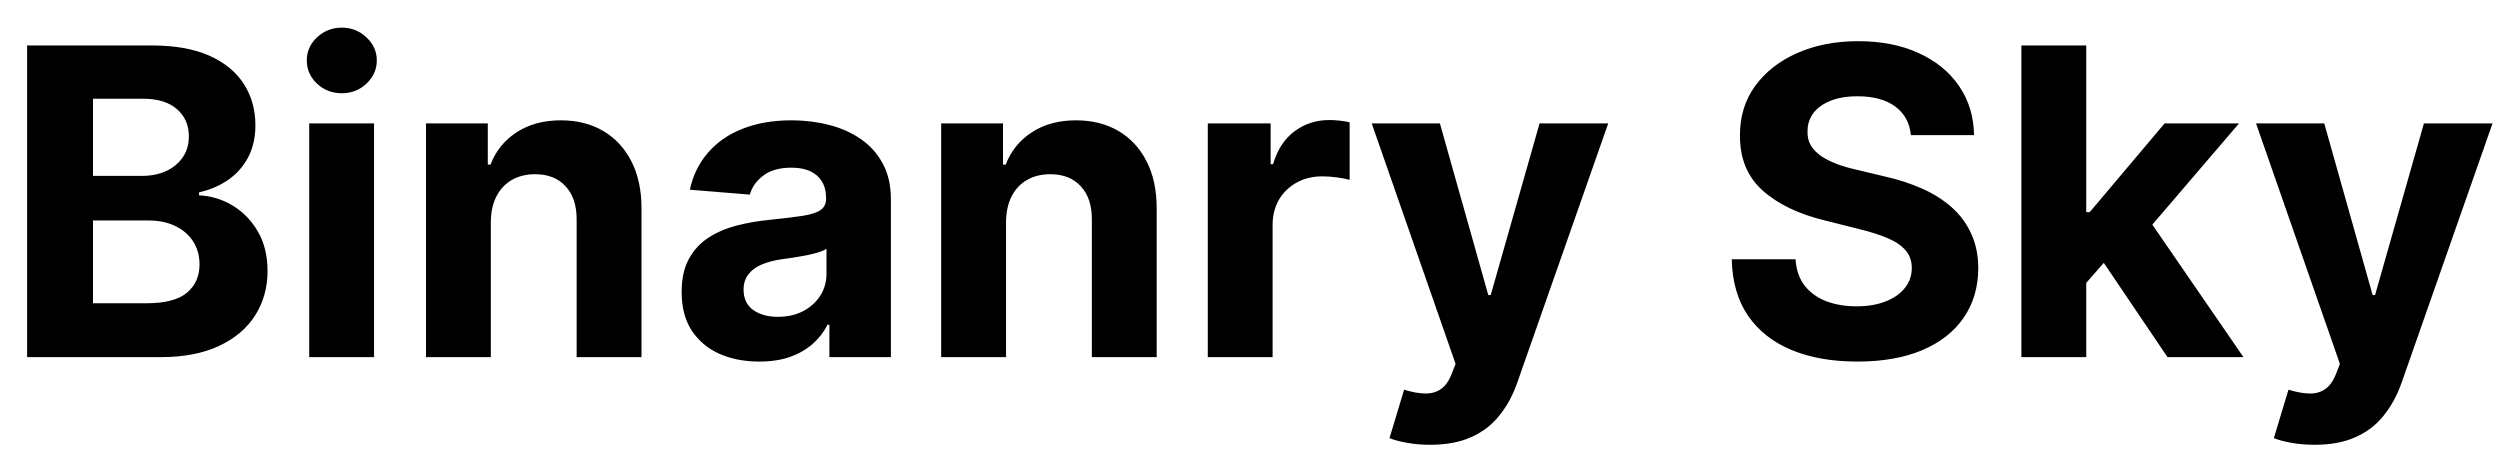
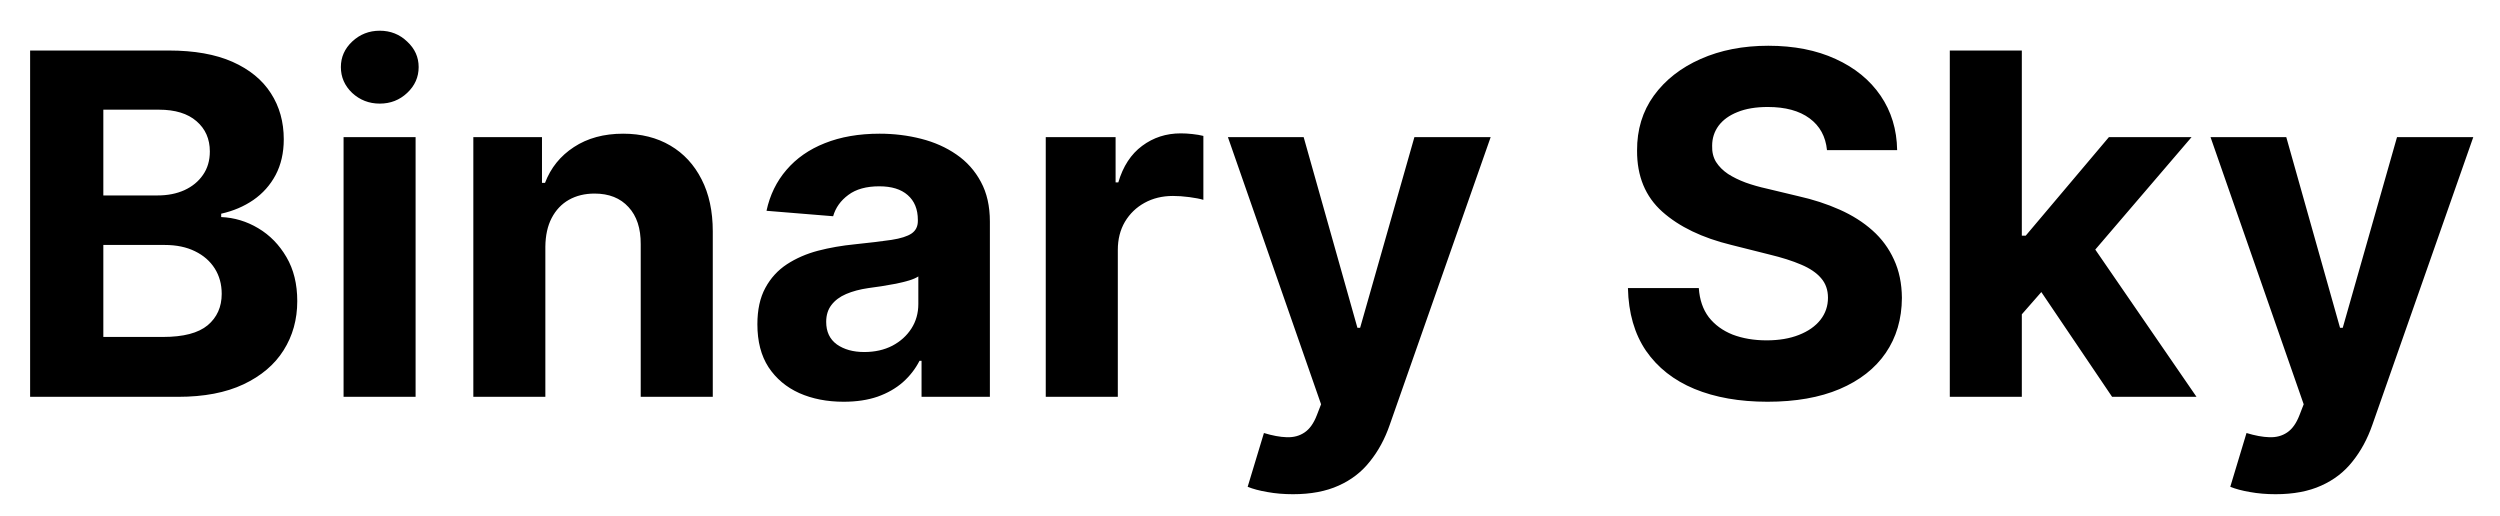
- <svg xmlns="http://www.w3.org/2000/svg" width="70" height="13" viewBox="0 0 70 13" fill="none">
-   <path d="M0.759 10V1.273H4.253C4.895 1.273 5.43 1.368 5.859 1.558C6.288 1.749 6.611 2.013 6.827 2.351C7.043 2.686 7.151 3.072 7.151 3.51C7.151 3.851 7.082 4.151 6.946 4.409C6.81 4.665 6.622 4.875 6.384 5.04C6.148 5.202 5.878 5.317 5.574 5.385V5.47C5.906 5.484 6.217 5.578 6.507 5.751C6.8 5.925 7.037 6.168 7.219 6.48C7.401 6.79 7.491 7.159 7.491 7.588C7.491 8.051 7.376 8.464 7.146 8.828C6.919 9.189 6.582 9.474 6.136 9.685C5.69 9.895 5.141 10 4.487 10H0.759ZM2.604 8.491H4.108C4.622 8.491 4.997 8.393 5.233 8.197C5.469 7.999 5.587 7.734 5.587 7.405C5.587 7.163 5.528 6.95 5.412 6.766C5.295 6.581 5.129 6.436 4.913 6.331C4.7 6.226 4.446 6.173 4.151 6.173H2.604V8.491ZM2.604 4.925H3.972C4.224 4.925 4.449 4.881 4.645 4.793C4.844 4.702 5 4.574 5.114 4.409C5.23 4.244 5.288 4.047 5.288 3.817C5.288 3.501 5.176 3.247 4.952 3.054C4.73 2.861 4.415 2.764 4.006 2.764H2.604V4.925ZM8.658 10V3.455H10.473V10H8.658ZM9.57 2.611C9.3 2.611 9.069 2.521 8.875 2.342C8.685 2.161 8.59 1.943 8.59 1.69C8.59 1.44 8.685 1.226 8.875 1.047C9.069 0.865 9.3 0.774 9.57 0.774C9.84 0.774 10.07 0.865 10.26 1.047C10.454 1.226 10.55 1.44 10.55 1.69C10.55 1.943 10.454 2.161 10.26 2.342C10.07 2.521 9.84 2.611 9.57 2.611ZM13.743 6.216V10H11.928V3.455H13.658V4.609H13.734C13.879 4.229 14.122 3.928 14.463 3.706C14.804 3.482 15.217 3.369 15.703 3.369C16.158 3.369 16.554 3.469 16.892 3.668C17.23 3.866 17.493 4.151 17.68 4.52C17.868 4.886 17.962 5.324 17.962 5.832V10H16.146V6.156C16.149 5.756 16.047 5.443 15.839 5.219C15.632 4.991 15.347 4.878 14.983 4.878C14.739 4.878 14.523 4.93 14.335 5.036C14.151 5.141 14.006 5.294 13.901 5.496C13.798 5.695 13.746 5.935 13.743 6.216ZM21.259 10.124C20.841 10.124 20.469 10.051 20.142 9.906C19.816 9.759 19.557 9.541 19.367 9.254C19.179 8.964 19.086 8.604 19.086 8.172C19.086 7.808 19.152 7.503 19.286 7.256C19.419 7.009 19.601 6.81 19.831 6.659C20.061 6.509 20.323 6.395 20.615 6.318C20.911 6.241 21.221 6.188 21.544 6.156C21.925 6.116 22.232 6.08 22.465 6.045C22.698 6.009 22.867 5.955 22.972 5.884C23.077 5.812 23.13 5.707 23.13 5.568V5.543C23.13 5.273 23.044 5.064 22.874 4.916C22.706 4.768 22.468 4.695 22.158 4.695C21.831 4.695 21.571 4.767 21.378 4.912C21.185 5.054 21.057 5.233 20.995 5.449L19.316 5.312C19.401 4.915 19.569 4.571 19.819 4.281C20.069 3.989 20.391 3.764 20.786 3.608C21.184 3.449 21.644 3.369 22.166 3.369C22.53 3.369 22.878 3.412 23.211 3.497C23.546 3.582 23.843 3.714 24.101 3.893C24.363 4.072 24.569 4.303 24.719 4.584C24.87 4.862 24.945 5.196 24.945 5.585V10H23.223V9.092H23.172C23.067 9.297 22.927 9.477 22.75 9.634C22.574 9.787 22.363 9.908 22.115 9.996C21.868 10.081 21.583 10.124 21.259 10.124ZM21.779 8.871C22.046 8.871 22.282 8.818 22.486 8.713C22.691 8.605 22.851 8.46 22.968 8.278C23.084 8.097 23.142 7.891 23.142 7.661V6.966C23.086 7.003 23.008 7.037 22.908 7.068C22.811 7.097 22.702 7.124 22.58 7.149C22.458 7.172 22.336 7.193 22.213 7.213C22.091 7.23 21.98 7.246 21.881 7.26C21.668 7.291 21.482 7.341 21.323 7.409C21.164 7.477 21.04 7.57 20.952 7.686C20.864 7.8 20.82 7.942 20.82 8.112C20.82 8.359 20.909 8.548 21.088 8.679C21.27 8.807 21.5 8.871 21.779 8.871ZM28.169 6.216V10H26.353V3.455H28.084V4.609H28.16C28.305 4.229 28.548 3.928 28.889 3.706C29.23 3.482 29.643 3.369 30.129 3.369C30.584 3.369 30.98 3.469 31.318 3.668C31.656 3.866 31.919 4.151 32.106 4.52C32.294 4.886 32.387 5.324 32.387 5.832V10H30.572V6.156C30.575 5.756 30.473 5.443 30.265 5.219C30.058 4.991 29.772 4.878 29.409 4.878C29.164 4.878 28.948 4.93 28.761 5.036C28.576 5.141 28.431 5.294 28.326 5.496C28.224 5.695 28.172 5.935 28.169 6.216ZM33.818 10V3.455H35.578V4.597H35.646C35.766 4.19 35.966 3.884 36.247 3.676C36.528 3.466 36.852 3.361 37.219 3.361C37.31 3.361 37.408 3.366 37.513 3.378C37.618 3.389 37.71 3.405 37.79 3.425V5.036C37.705 5.01 37.587 4.987 37.436 4.967C37.285 4.947 37.148 4.938 37.023 4.938C36.756 4.938 36.517 4.996 36.307 5.112C36.099 5.226 35.935 5.385 35.812 5.589C35.693 5.794 35.633 6.03 35.633 6.297V10H33.818ZM40.048 12.454C39.818 12.454 39.602 12.436 39.401 12.399C39.202 12.365 39.037 12.321 38.906 12.267L39.315 10.912C39.528 10.977 39.72 11.013 39.891 11.018C40.064 11.024 40.213 10.984 40.338 10.899C40.466 10.814 40.57 10.669 40.649 10.464L40.756 10.188L38.408 3.455H40.317L41.672 8.261H41.74L43.108 3.455H45.03L42.486 10.707C42.364 11.06 42.197 11.367 41.987 11.628C41.78 11.892 41.517 12.095 41.199 12.237C40.881 12.382 40.497 12.454 40.048 12.454ZM53.505 3.783C53.471 3.439 53.324 3.172 53.066 2.982C52.807 2.791 52.456 2.696 52.013 2.696C51.712 2.696 51.458 2.739 51.25 2.824C51.043 2.906 50.884 3.021 50.773 3.169C50.665 3.317 50.611 3.484 50.611 3.672C50.605 3.828 50.638 3.964 50.709 4.081C50.783 4.197 50.884 4.298 51.012 4.384C51.14 4.466 51.287 4.538 51.455 4.601C51.623 4.661 51.801 4.712 51.992 4.754L52.776 4.942C53.157 5.027 53.506 5.141 53.824 5.283C54.142 5.425 54.418 5.599 54.651 5.807C54.884 6.014 55.064 6.259 55.192 6.54C55.323 6.821 55.39 7.143 55.392 7.507C55.39 8.041 55.253 8.504 54.983 8.896C54.716 9.286 54.33 9.588 53.824 9.804C53.321 10.017 52.715 10.124 52.005 10.124C51.3 10.124 50.686 10.016 50.164 9.8C49.644 9.584 49.238 9.264 48.945 8.841C48.655 8.415 48.503 7.888 48.489 7.26H50.275C50.294 7.553 50.378 7.797 50.526 7.993C50.676 8.186 50.877 8.332 51.127 8.432C51.38 8.528 51.665 8.577 51.983 8.577C52.296 8.577 52.567 8.531 52.797 8.44C53.03 8.349 53.211 8.223 53.338 8.061C53.466 7.899 53.53 7.713 53.53 7.503C53.53 7.307 53.472 7.142 53.355 7.009C53.242 6.875 53.074 6.761 52.853 6.668C52.634 6.574 52.365 6.489 52.047 6.412L51.097 6.173C50.361 5.994 49.78 5.714 49.354 5.334C48.928 4.953 48.716 4.44 48.719 3.795C48.716 3.267 48.857 2.805 49.141 2.411C49.428 2.016 49.821 1.707 50.321 1.486C50.821 1.264 51.39 1.153 52.026 1.153C52.674 1.153 53.239 1.264 53.722 1.486C54.208 1.707 54.586 2.016 54.855 2.411C55.125 2.805 55.265 3.263 55.273 3.783H53.505ZM58.244 8.116L58.249 5.939H58.513L60.609 3.455H62.693L59.876 6.744H59.446L58.244 8.116ZM56.599 10V1.273H58.415V10H56.599ZM60.69 10L58.764 7.149L59.974 5.866L62.817 10H60.69ZM64.81 12.454C64.58 12.454 64.364 12.436 64.162 12.399C63.963 12.365 63.799 12.321 63.668 12.267L64.077 10.912C64.29 10.977 64.482 11.013 64.652 11.018C64.826 11.024 64.975 10.984 65.1 10.899C65.228 10.814 65.331 10.669 65.411 10.464L65.517 10.188L63.169 3.455H65.079L66.434 8.261H66.502L67.87 3.455H69.791L67.248 10.707C67.125 11.06 66.959 11.367 66.749 11.628C66.541 11.892 66.279 12.095 65.961 12.237C65.642 12.382 65.259 12.454 64.81 12.454Z" fill="black" />
+ <svg xmlns="http://www.w3.org/2000/svg" width="63" height="13" viewBox="0 0 63 13" fill="none">
+   <path d="M0.759 10V1.273H4.253C4.895 1.273 5.43 1.368 5.859 1.558C6.288 1.749 6.611 2.013 6.827 2.351C7.043 2.686 7.151 3.072 7.151 3.51C7.151 3.851 7.082 4.151 6.946 4.409C6.81 4.665 6.622 4.875 6.384 5.04C6.148 5.202 5.878 5.317 5.574 5.385V5.47C5.906 5.484 6.217 5.578 6.507 5.751C6.8 5.925 7.037 6.168 7.219 6.48C7.401 6.79 7.491 7.159 7.491 7.588C7.491 8.051 7.376 8.464 7.146 8.828C6.919 9.189 6.582 9.474 6.136 9.685C5.69 9.895 5.141 10 4.487 10H0.759ZM2.604 8.491H4.108C4.622 8.491 4.997 8.393 5.233 8.197C5.469 7.999 5.587 7.734 5.587 7.405C5.587 7.163 5.528 6.95 5.412 6.766C5.295 6.581 5.129 6.436 4.913 6.331C4.7 6.226 4.446 6.173 4.151 6.173H2.604V8.491ZM2.604 4.925H3.972C4.224 4.925 4.449 4.881 4.645 4.793C4.844 4.702 5 4.574 5.114 4.409C5.23 4.244 5.288 4.047 5.288 3.817C5.288 3.501 5.176 3.247 4.952 3.054C4.73 2.861 4.415 2.764 4.006 2.764H2.604V4.925ZM8.658 10V3.455H10.473V10H8.658ZM9.57 2.611C9.3 2.611 9.069 2.521 8.875 2.342C8.685 2.161 8.59 1.943 8.59 1.69C8.59 1.44 8.685 1.226 8.875 1.047C9.069 0.865 9.3 0.774 9.57 0.774C9.84 0.774 10.07 0.865 10.26 1.047C10.454 1.226 10.55 1.44 10.55 1.69C10.55 1.943 10.454 2.161 10.26 2.342C10.07 2.521 9.84 2.611 9.57 2.611ZM13.743 6.216V10H11.928V3.455H13.658V4.609H13.734C13.879 4.229 14.122 3.928 14.463 3.706C14.804 3.482 15.217 3.369 15.703 3.369C16.158 3.369 16.554 3.469 16.892 3.668C17.23 3.866 17.493 4.151 17.68 4.52C17.868 4.886 17.962 5.324 17.962 5.832V10H16.146V6.156C16.149 5.756 16.047 5.443 15.839 5.219C15.632 4.991 15.347 4.878 14.983 4.878C14.739 4.878 14.523 4.93 14.335 5.036C14.151 5.141 14.006 5.294 13.901 5.496C13.798 5.695 13.746 5.935 13.743 6.216ZM21.259 10.124C20.841 10.124 20.469 10.051 20.142 9.906C19.816 9.759 19.557 9.541 19.367 9.254C19.179 8.964 19.086 8.604 19.086 8.172C19.086 7.808 19.152 7.503 19.286 7.256C19.419 7.009 19.601 6.81 19.831 6.659C20.061 6.509 20.323 6.395 20.615 6.318C20.911 6.241 21.221 6.188 21.544 6.156C21.925 6.116 22.232 6.08 22.465 6.045C22.698 6.009 22.867 5.955 22.972 5.884C23.077 5.812 23.13 5.707 23.13 5.568V5.543C23.13 5.273 23.044 5.064 22.874 4.916C22.706 4.768 22.468 4.695 22.158 4.695C21.831 4.695 21.571 4.767 21.378 4.912C21.185 5.054 21.057 5.233 20.995 5.449L19.316 5.312C19.401 4.915 19.569 4.571 19.819 4.281C20.069 3.989 20.391 3.764 20.786 3.608C21.184 3.449 21.644 3.369 22.166 3.369C22.53 3.369 22.878 3.412 23.211 3.497C23.546 3.582 23.843 3.714 24.101 3.893C24.363 4.072 24.569 4.303 24.719 4.584C24.87 4.862 24.945 5.196 24.945 5.585V10H23.223V9.092H23.172C23.067 9.297 22.927 9.477 22.75 9.634C22.574 9.787 22.363 9.908 22.115 9.996C21.868 10.081 21.583 10.124 21.259 10.124ZM21.779 8.871C22.046 8.871 22.282 8.818 22.486 8.713C22.691 8.605 22.851 8.46 22.968 8.278C23.084 8.097 23.142 7.891 23.142 7.661V6.966C23.086 7.003 23.008 7.037 22.908 7.068C22.811 7.097 22.702 7.124 22.58 7.149C22.458 7.172 22.336 7.193 22.213 7.213C22.091 7.23 21.98 7.246 21.881 7.26C21.668 7.291 21.482 7.341 21.323 7.409C21.164 7.477 21.04 7.57 20.952 7.686C20.864 7.8 20.82 7.942 20.82 8.112C20.82 8.359 20.909 8.548 21.088 8.679C21.27 8.807 21.5 8.871 21.779 8.871ZM26.353 10V3.455H28.113V4.597H28.181C28.301 4.19 28.501 3.884 28.782 3.676C29.064 3.466 29.387 3.361 29.754 3.361C29.845 3.361 29.943 3.366 30.048 3.378C30.153 3.389 30.245 3.405 30.325 3.425V5.036C30.24 5.01 30.122 4.987 29.971 4.967C29.821 4.947 29.683 4.938 29.558 4.938C29.291 4.938 29.052 4.996 28.842 5.112C28.635 5.226 28.47 5.385 28.348 5.589C28.228 5.794 28.169 6.03 28.169 6.297V10H26.353ZM32.584 12.454C32.353 12.454 32.137 12.436 31.936 12.399C31.737 12.365 31.572 12.321 31.441 12.267L31.851 10.912C32.064 10.977 32.255 11.013 32.426 11.018C32.599 11.024 32.748 10.984 32.873 10.899C33.001 10.814 33.105 10.669 33.184 10.464L33.291 10.188L30.943 3.455H32.852L34.207 8.261H34.275L35.643 3.455H37.565L35.021 10.707C34.899 11.06 34.733 11.367 34.522 11.628C34.315 11.892 34.052 12.095 33.734 12.237C33.416 12.382 33.032 12.454 32.584 12.454ZM46.04 3.783C46.006 3.439 45.859 3.172 45.601 2.982C45.342 2.791 44.992 2.696 44.548 2.696C44.247 2.696 43.993 2.739 43.785 2.824C43.578 2.906 43.419 3.021 43.308 3.169C43.2 3.317 43.146 3.484 43.146 3.672C43.141 3.828 43.173 3.964 43.244 4.081C43.318 4.197 43.419 4.298 43.547 4.384C43.675 4.466 43.822 4.538 43.99 4.601C44.158 4.661 44.337 4.712 44.527 4.754L45.311 4.942C45.692 5.027 46.041 5.141 46.359 5.283C46.678 5.425 46.953 5.599 47.186 5.807C47.419 6.014 47.599 6.259 47.727 6.54C47.858 6.821 47.925 7.143 47.928 7.507C47.925 8.041 47.788 8.504 47.519 8.896C47.251 9.286 46.865 9.588 46.359 9.804C45.856 10.017 45.25 10.124 44.54 10.124C43.835 10.124 43.222 10.016 42.699 9.8C42.179 9.584 41.773 9.264 41.48 8.841C41.19 8.415 41.038 7.888 41.024 7.26H42.81C42.83 7.553 42.913 7.797 43.061 7.993C43.212 8.186 43.412 8.332 43.662 8.432C43.915 8.528 44.2 8.577 44.519 8.577C44.831 8.577 45.102 8.531 45.332 8.44C45.565 8.349 45.746 8.223 45.874 8.061C46.001 7.899 46.065 7.713 46.065 7.503C46.065 7.307 46.007 7.142 45.891 7.009C45.777 6.875 45.609 6.761 45.388 6.668C45.169 6.574 44.901 6.489 44.582 6.412L43.632 6.173C42.896 5.994 42.315 5.714 41.889 5.334C41.463 4.953 41.251 4.44 41.254 3.795C41.251 3.267 41.392 2.805 41.676 2.411C41.963 2.016 42.356 1.707 42.856 1.486C43.356 1.264 43.925 1.153 44.561 1.153C45.209 1.153 45.774 1.264 46.257 1.486C46.743 1.707 47.121 2.016 47.391 2.411C47.66 2.805 47.8 3.263 47.808 3.783H46.04ZM50.779 8.116L50.784 5.939H51.048L53.145 3.455H55.228L52.412 6.744H51.981L50.779 8.116ZM49.135 10V1.273H50.95V10H49.135ZM53.225 10L51.299 7.149L52.51 5.866L55.352 10H53.225ZM57.345 12.454C57.115 12.454 56.899 12.436 56.697 12.399C56.499 12.365 56.334 12.321 56.203 12.267L56.612 10.912C56.825 10.977 57.017 11.013 57.188 11.018C57.361 11.024 57.51 10.984 57.635 10.899C57.763 10.814 57.867 10.669 57.946 10.464L58.053 10.188L55.705 3.455H57.614L58.969 8.261H59.037L60.405 3.455H62.327L59.783 10.707C59.66 11.06 59.494 11.367 59.284 11.628C59.077 11.892 58.814 12.095 58.496 12.237C58.178 12.382 57.794 12.454 57.345 12.454Z" fill="black" />
</svg>
